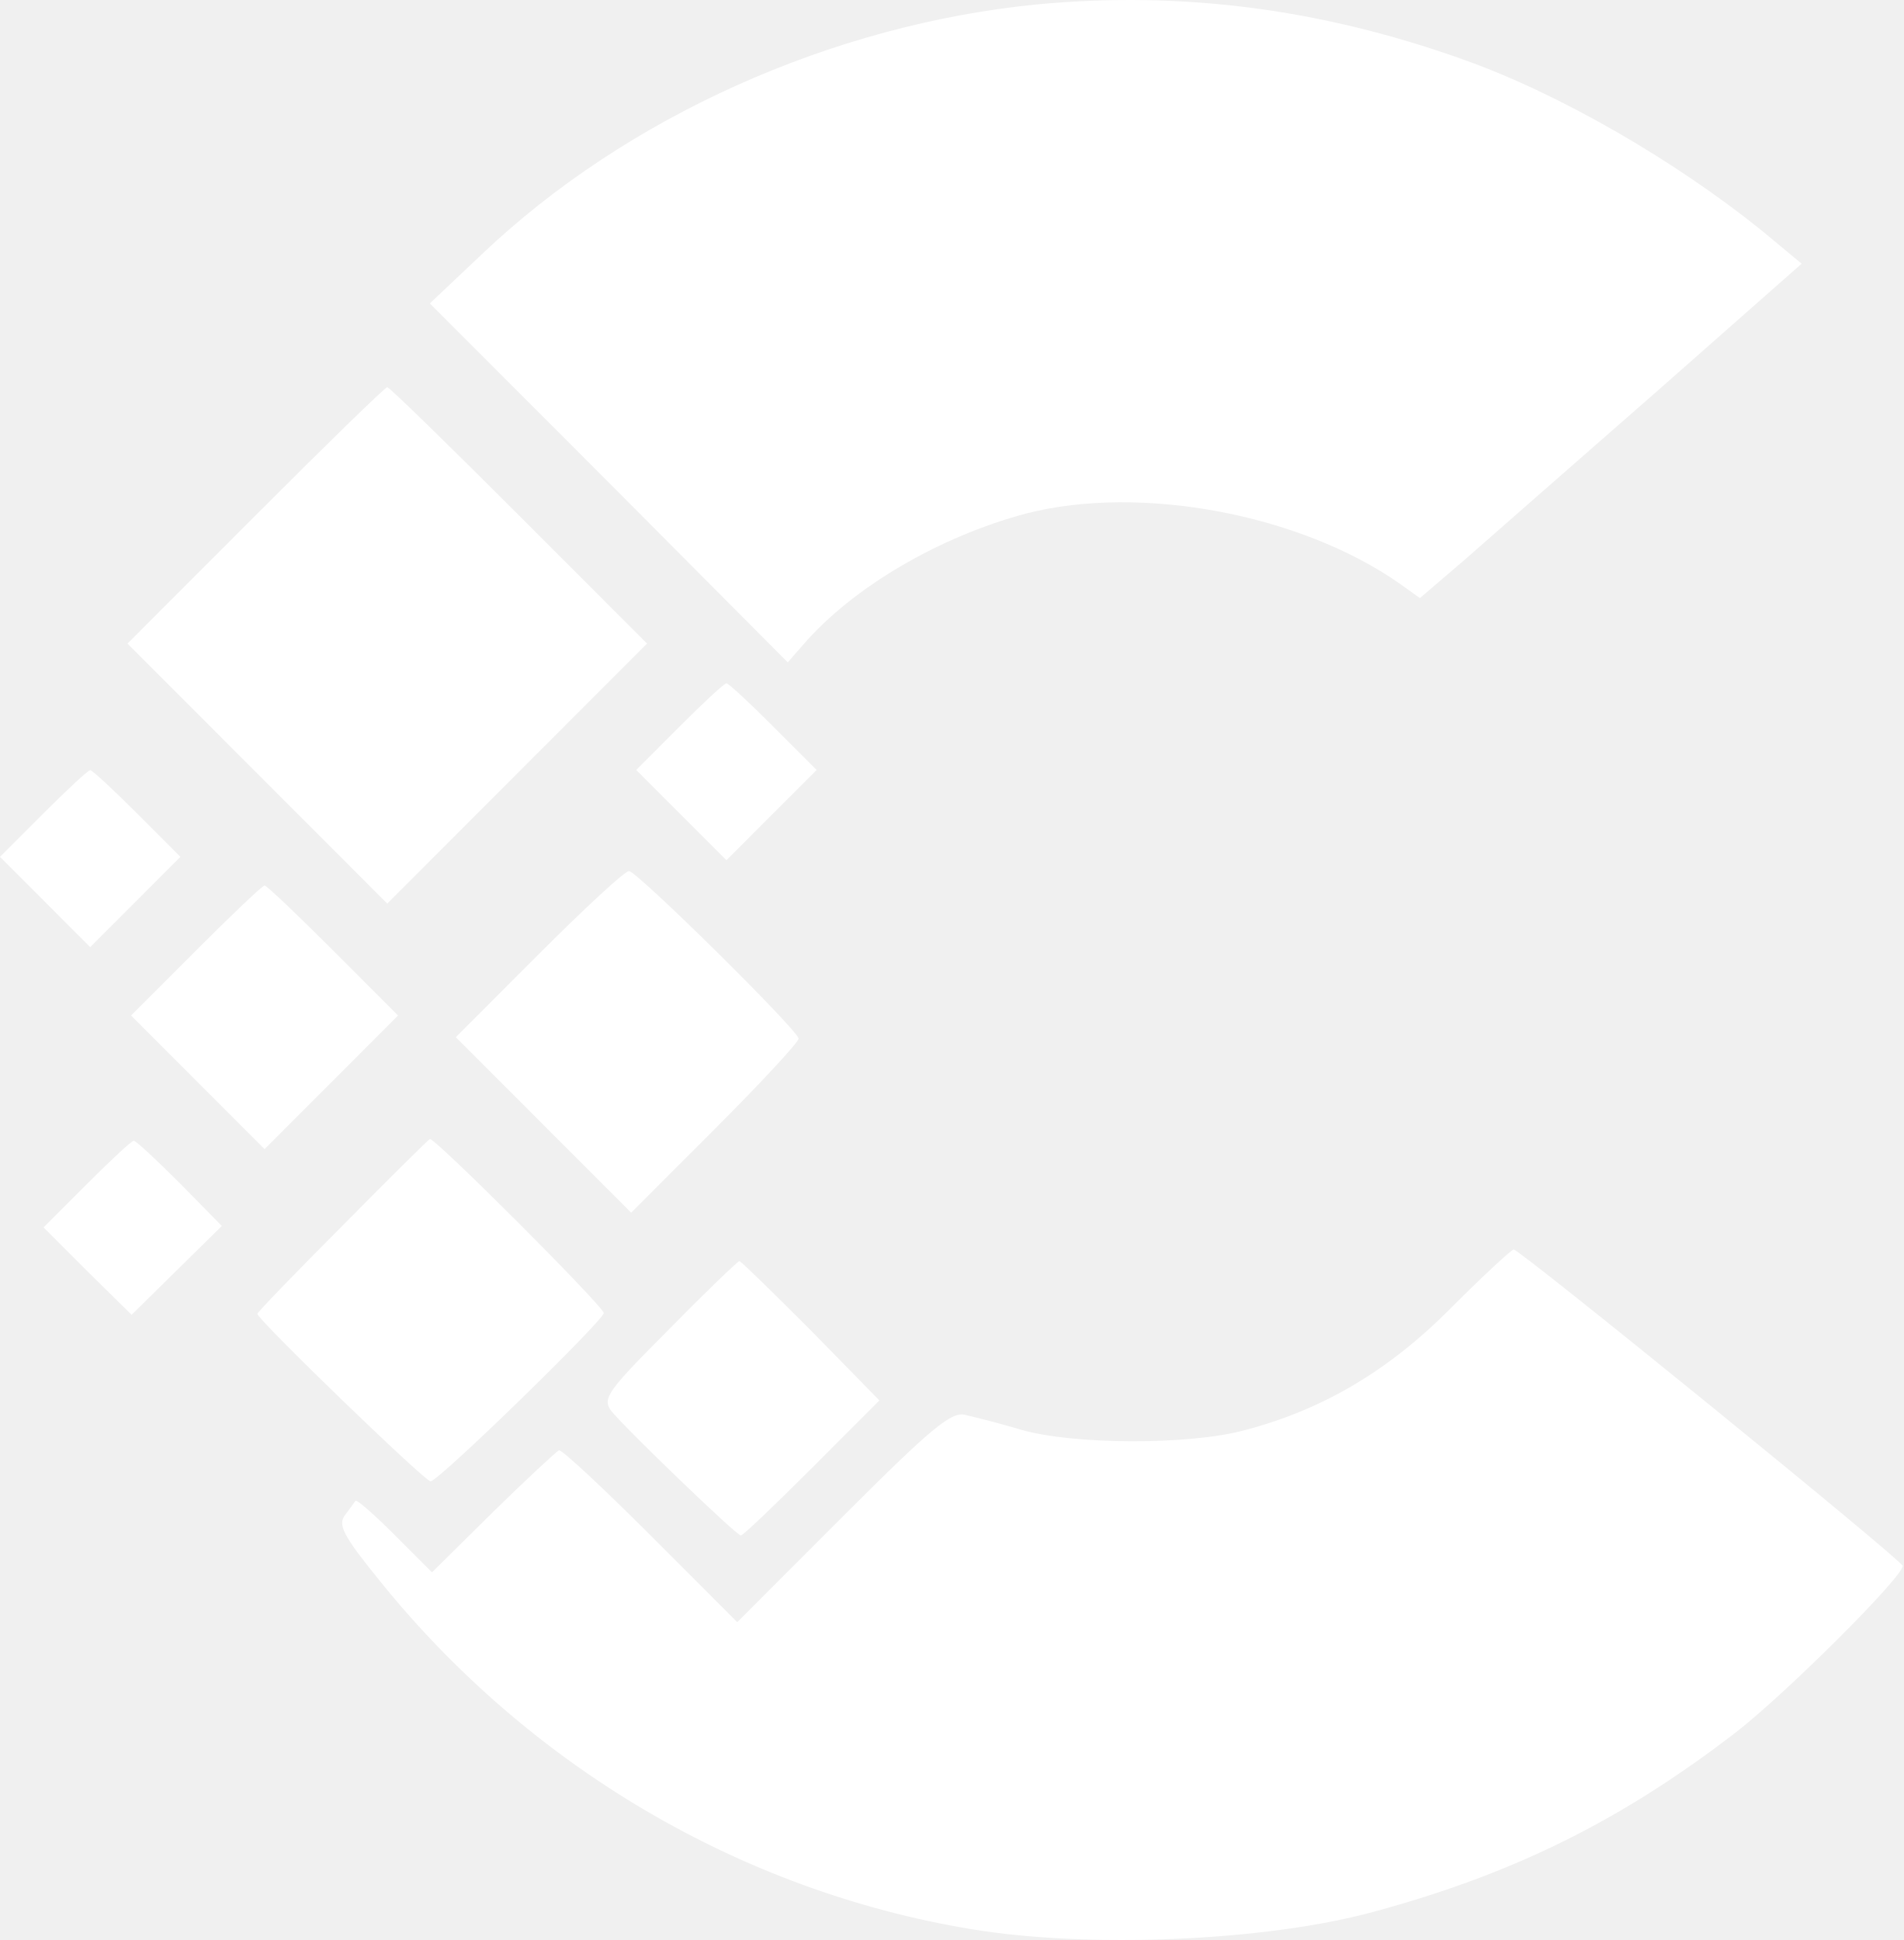
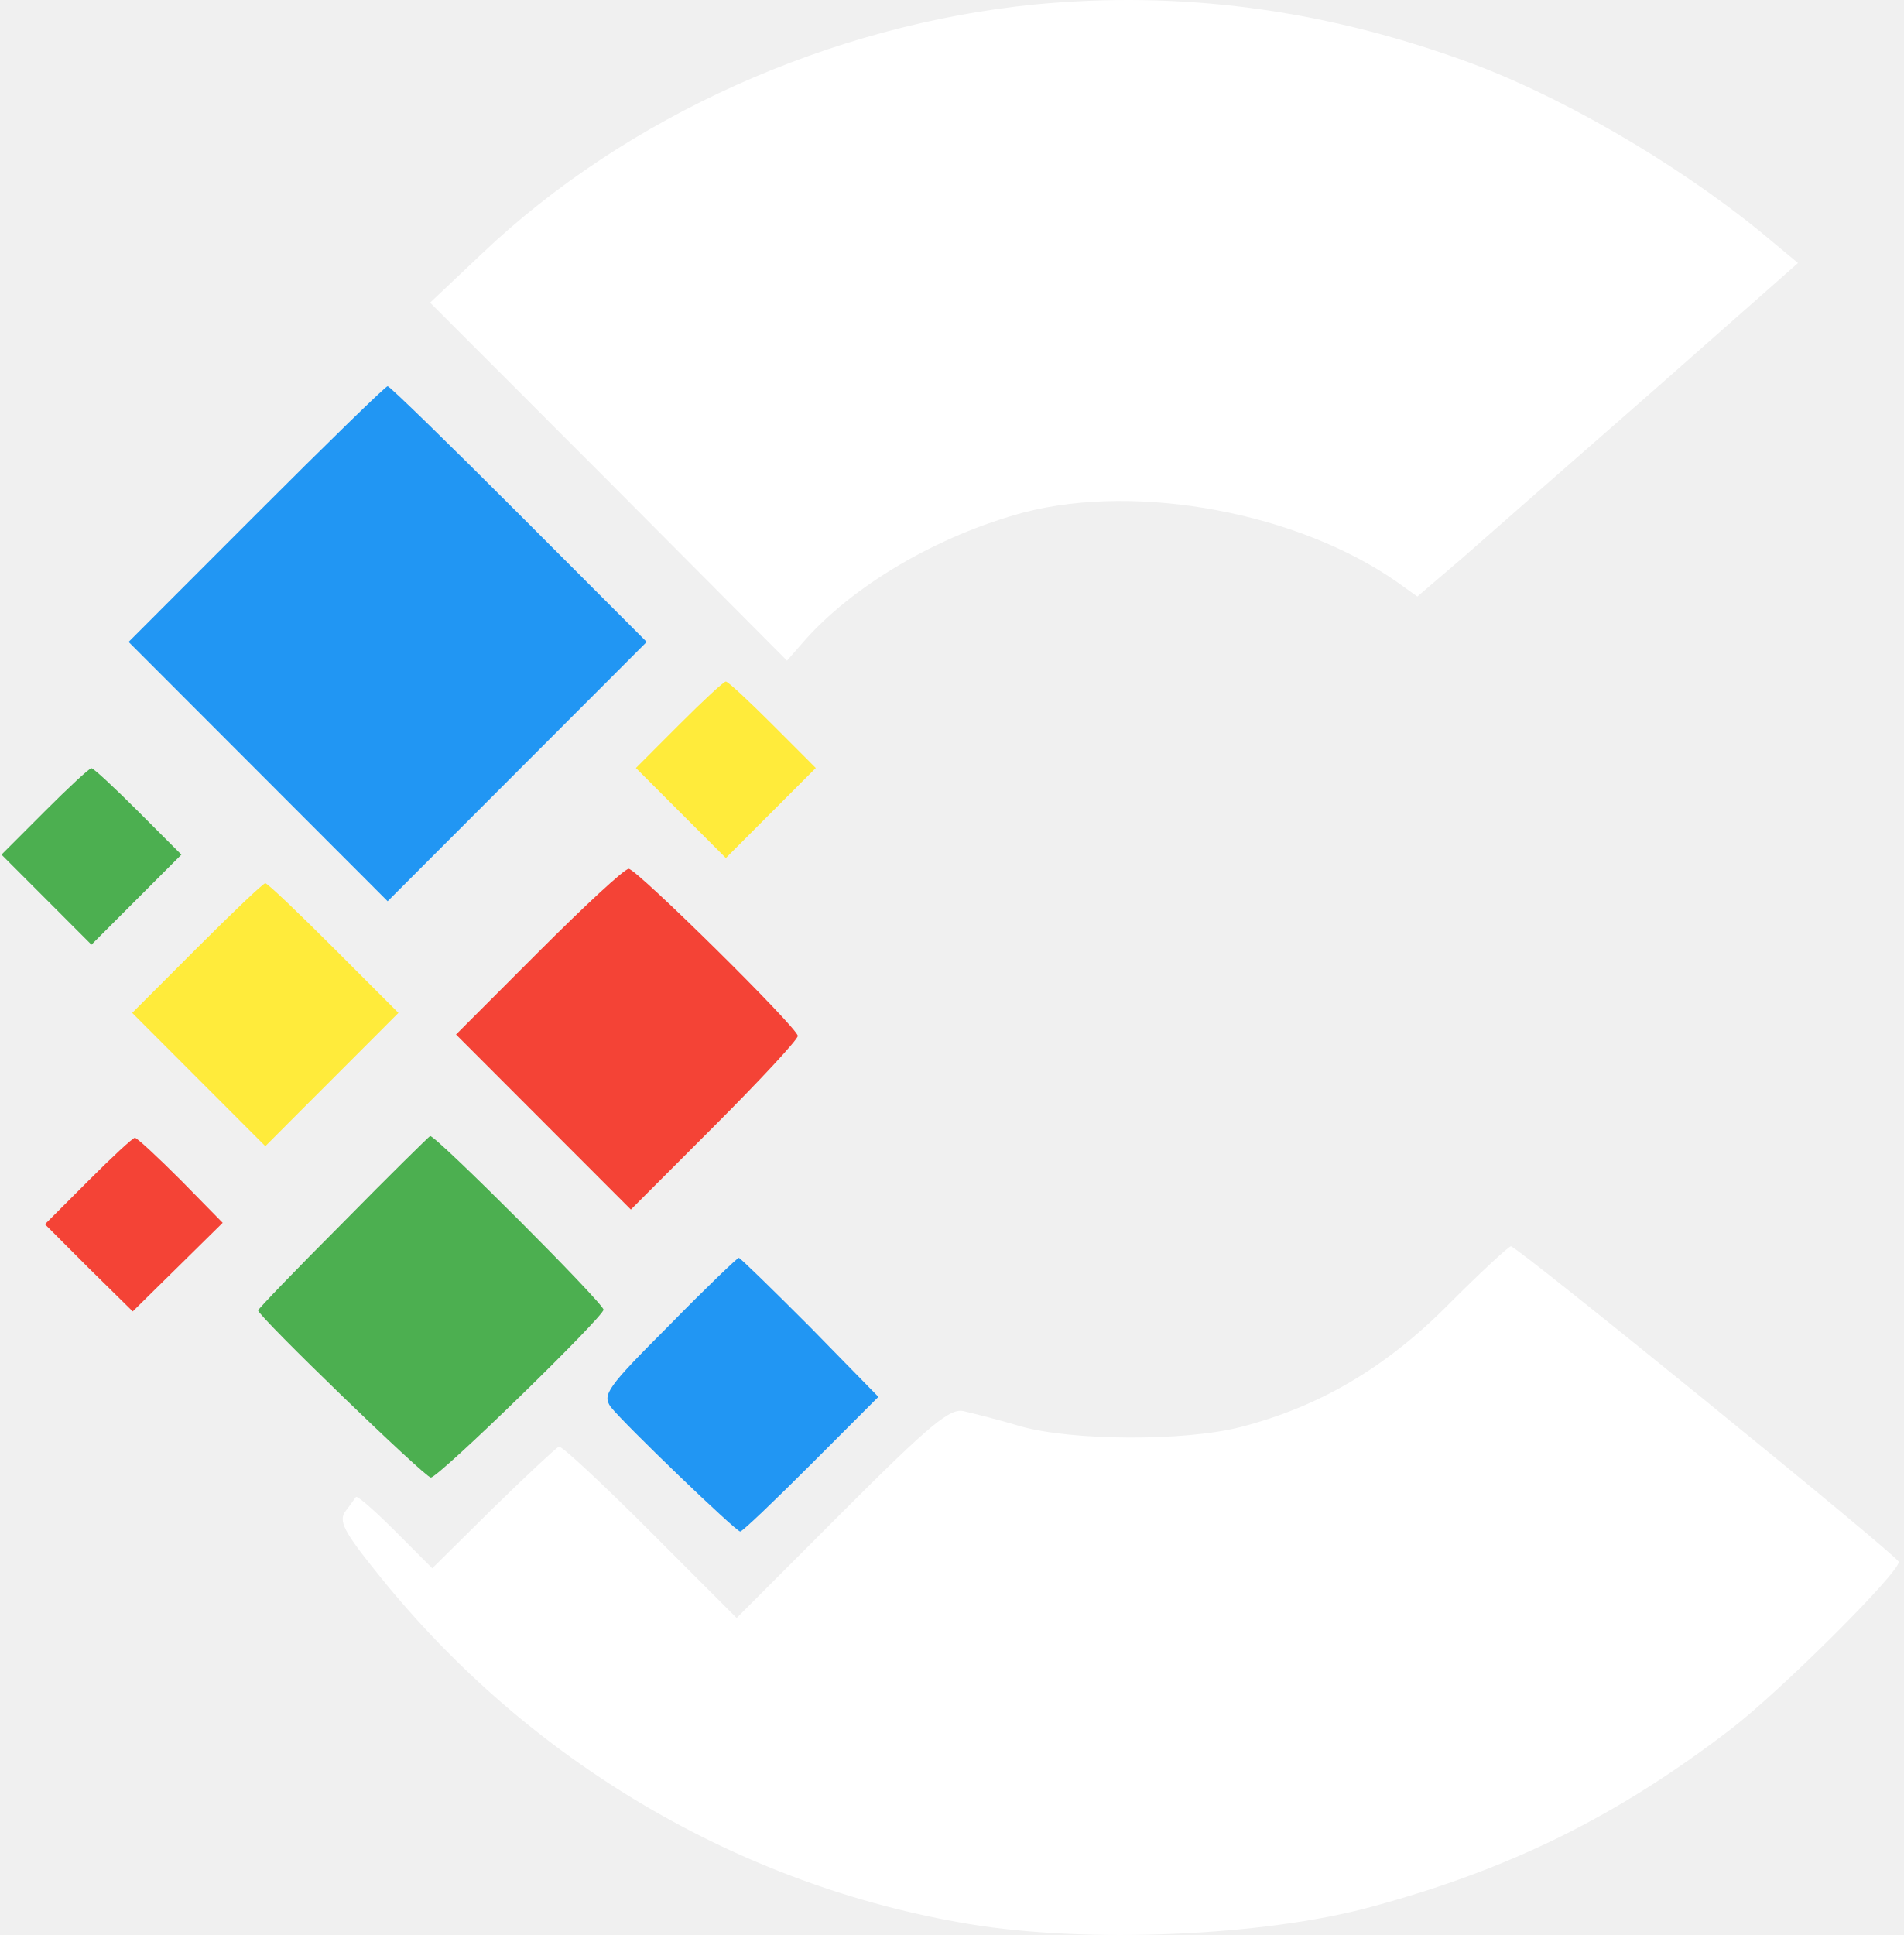
- <svg xmlns="http://www.w3.org/2000/svg" width="307" height="313" viewBox="0 0 307 313" fill="none">
-   <path d="M167.222 0.715C134.281 3.977 101.108 18.775 77.712 41.031L69.331 48.954L98.198 77.851L127.065 106.865L129.509 104.069C137.54 94.747 151.508 86.591 165.476 82.862C183.983 78.085 209.824 82.978 225.771 94.164L229.03 96.495L236.246 90.319C240.204 86.823 254.055 74.705 267.092 63.286L290.604 42.546L284.435 37.419C270.351 26 251.611 15.163 236.246 9.687C213.199 1.414 190.618 -1.499 167.222 0.715Z" fill="white" />
-   <path d="M6.984 131.253L0 138.245L7.333 145.585L14.55 152.81L21.767 145.585L29.1 138.245L22.116 131.253C18.275 127.408 14.899 124.262 14.55 124.262C14.201 124.262 10.825 127.408 6.984 131.253Z" fill="white" />
-   <path d="M41.163 83.211L20.56 103.836L41.512 124.809L62.463 145.783L83.415 124.809L104.367 103.836L83.764 83.211C72.357 71.792 62.813 62.471 62.463 62.471C62.114 62.471 52.569 71.792 41.163 83.211Z" fill="white" />
-   <path d="M109.605 117.235L102.621 124.227L109.954 131.568L117.171 138.792L124.387 131.568L131.72 124.227L124.737 117.235C120.895 113.39 117.52 110.244 117.171 110.244C116.821 110.244 113.446 113.39 109.605 117.235Z" fill="white" />
-   <path d="M86.907 153.94L73.521 167.339L87.722 181.555L101.806 195.654L115.308 182.138C122.758 174.68 128.811 168.155 128.811 167.572C128.811 166.291 102.737 140.54 101.457 140.54C100.759 140.54 94.24 146.599 86.907 153.94Z" fill="white" />
-   <path d="M31.618 153.357L21.142 163.844L31.967 174.68L42.676 185.4L53.384 174.68L64.209 163.844L53.734 153.357C48.03 147.647 43.025 142.87 42.676 142.87C42.327 142.87 37.321 147.647 31.618 153.357Z" fill="white" />
-   <path d="M55.247 197.751C47.681 205.325 41.512 211.734 41.512 211.967C41.512 212.899 68.516 239 69.447 239C70.728 239 97.383 213.016 97.383 211.85C97.383 210.802 70.146 183.536 69.331 183.769C69.098 183.885 62.696 190.178 55.247 197.751Z" fill="white" />
-   <path d="M234.151 210.918C223.908 221.289 213.083 227.581 200.396 230.843C191.317 233.174 173.158 233.057 164.894 230.727C161.402 229.678 157.212 228.629 155.699 228.28C153.487 227.697 150.344 230.261 135.911 244.709L118.917 261.721L104.949 247.739C97.267 240.048 90.632 233.873 90.166 233.989C89.701 234.222 84.928 238.65 79.458 244.01L69.68 253.681L63.627 247.622C60.368 244.36 57.575 241.913 57.342 242.146C57.225 242.262 56.527 243.311 55.712 244.36C54.432 245.991 55.247 247.622 61.183 254.963C85.278 284.909 119.382 305.067 156.63 311.243C175.486 314.389 204.12 313.223 221.58 308.446C243.929 302.387 261.272 293.881 279.779 279.665C287.694 273.606 307.017 254.38 306.9 252.633C306.784 251.7 245.325 201.713 244.161 201.597C243.812 201.597 239.273 205.791 234.151 210.918Z" fill="white" />
-   <path d="M107.975 214.414C97.965 224.435 97.15 225.6 98.547 227.581C100.758 230.377 118.8 247.739 119.499 247.739C119.848 247.739 124.969 242.845 131.022 236.786L141.847 225.949L130.789 214.647C124.62 208.471 119.499 203.461 119.266 203.461C119.033 203.461 113.911 208.355 107.975 214.414Z" fill="white" />
-   <path d="M14.012 191.04L7.028 198.031L14.129 205.139L21.229 212.13L28.446 205.022L35.779 197.798L29.028 190.923C25.303 187.195 21.927 184.049 21.578 184.049C21.229 184.049 17.853 187.195 14.012 191.04Z" fill="white" />
+ <svg xmlns="http://www.w3.org/2000/svg" width="363" height="369" viewBox="0 0 363 369" fill="none">
+   <path d="M197.426 0.842C158.592 4.689 119.483 22.134 91.901 48.372L82.021 57.713L116.052 91.78L150.084 125.985L152.966 122.688C162.434 111.698 178.901 102.083 195.368 97.687C217.186 92.055 247.65 97.824 266.45 111.012L270.292 113.759L278.8 106.478C283.466 102.357 299.795 88.071 315.164 74.609L342.883 50.158L335.611 44.113C319.006 30.651 296.913 17.876 278.8 11.42C251.63 1.667 225.008 -1.767 197.426 0.842Z" fill="white" />
+   <path d="M8.519 154.736L0.286 162.979L8.931 171.633L17.439 180.15L25.947 171.633L34.592 162.979L26.358 154.736C21.83 150.203 17.85 146.494 17.439 146.494C17.027 146.494 13.048 150.203 8.519 154.736Z" fill="#4CAF50" />
+   <path d="M48.813 98.099L24.524 122.413L49.224 147.139L73.925 171.866L98.625 147.139L123.325 122.413L99.037 98.099C85.589 84.637 74.336 73.648 73.925 73.648C73.513 73.648 62.261 84.637 48.813 98.099Z" fill="#2196F3" />
+   <path d="M129.5 138.211L121.267 146.453L129.912 155.107L138.42 163.624L146.928 155.107L155.573 146.453L147.34 138.211C142.811 133.677 138.832 129.968 138.42 129.968C138.008 129.968 134.029 133.677 129.5 138.211Z" fill="#FFEB3B" />
+   <path d="M102.742 181.481L86.961 197.279L103.702 214.038L120.306 230.659L136.224 214.724C145.007 205.933 152.142 198.24 152.142 197.553C152.142 196.042 121.404 165.684 119.895 165.684C119.071 165.684 111.387 172.827 102.742 181.481Z" fill="#F44336" />
+   <path d="M37.56 180.795L25.21 193.158L37.972 205.933L50.597 218.571L63.221 205.933L75.983 193.158L63.633 180.795C56.909 174.064 51.008 168.431 50.597 168.431C50.185 168.431 44.284 174.064 37.56 180.795Z" fill="#FFEB3B" />
+   <path d="M65.417 233.132C56.497 242.061 49.224 249.616 49.224 249.891C49.224 250.99 81.06 281.76 82.158 281.76C83.668 281.76 115.092 251.127 115.092 249.753C115.092 248.517 82.981 216.373 82.021 216.648C81.746 216.785 74.199 224.203 65.417 233.132Z" fill="#4CAF50" />
+   <path d="M276.33 248.654C264.254 260.88 251.492 268.298 236.535 272.144C225.831 274.892 204.425 274.754 194.682 272.007C190.565 270.771 185.625 269.534 183.841 269.122C181.234 268.435 177.529 271.457 160.513 288.491L140.478 308.547L124.011 292.063C114.955 282.996 107.133 275.716 106.584 275.853C106.035 276.128 100.409 281.348 93.959 287.667L82.433 299.068L75.297 291.925C71.455 288.079 68.161 285.194 67.887 285.469C67.75 285.606 66.926 286.843 65.966 288.079C64.456 290.002 65.417 291.925 72.415 300.579C100.821 335.883 141.027 359.648 184.939 366.928C207.169 370.637 240.926 369.263 261.51 363.631C287.857 356.488 308.303 346.46 330.122 329.701C339.453 322.558 362.232 299.893 362.095 297.832C361.957 296.733 289.503 237.802 288.131 237.665C287.719 237.665 282.368 242.61 276.33 248.654Z" fill="white" />
+   <path d="M127.579 252.775C115.778 264.589 114.817 265.963 116.464 268.298C119.071 271.595 140.341 292.063 141.164 292.063C141.576 292.063 147.614 286.293 154.75 279.15L167.511 266.375L154.475 253.05C147.202 245.77 141.164 239.863 140.89 239.863C140.615 239.863 134.578 245.632 127.579 252.775Z" fill="#2196F3" />
+   <path d="M16.805 225.22L8.572 233.462L16.942 241.841L25.313 250.083L33.821 241.704L42.466 233.187L34.507 225.082C30.116 220.686 26.136 216.977 25.724 216.977C25.313 216.977 21.333 220.686 16.805 225.22Z" fill="#F44336" />
</svg>
